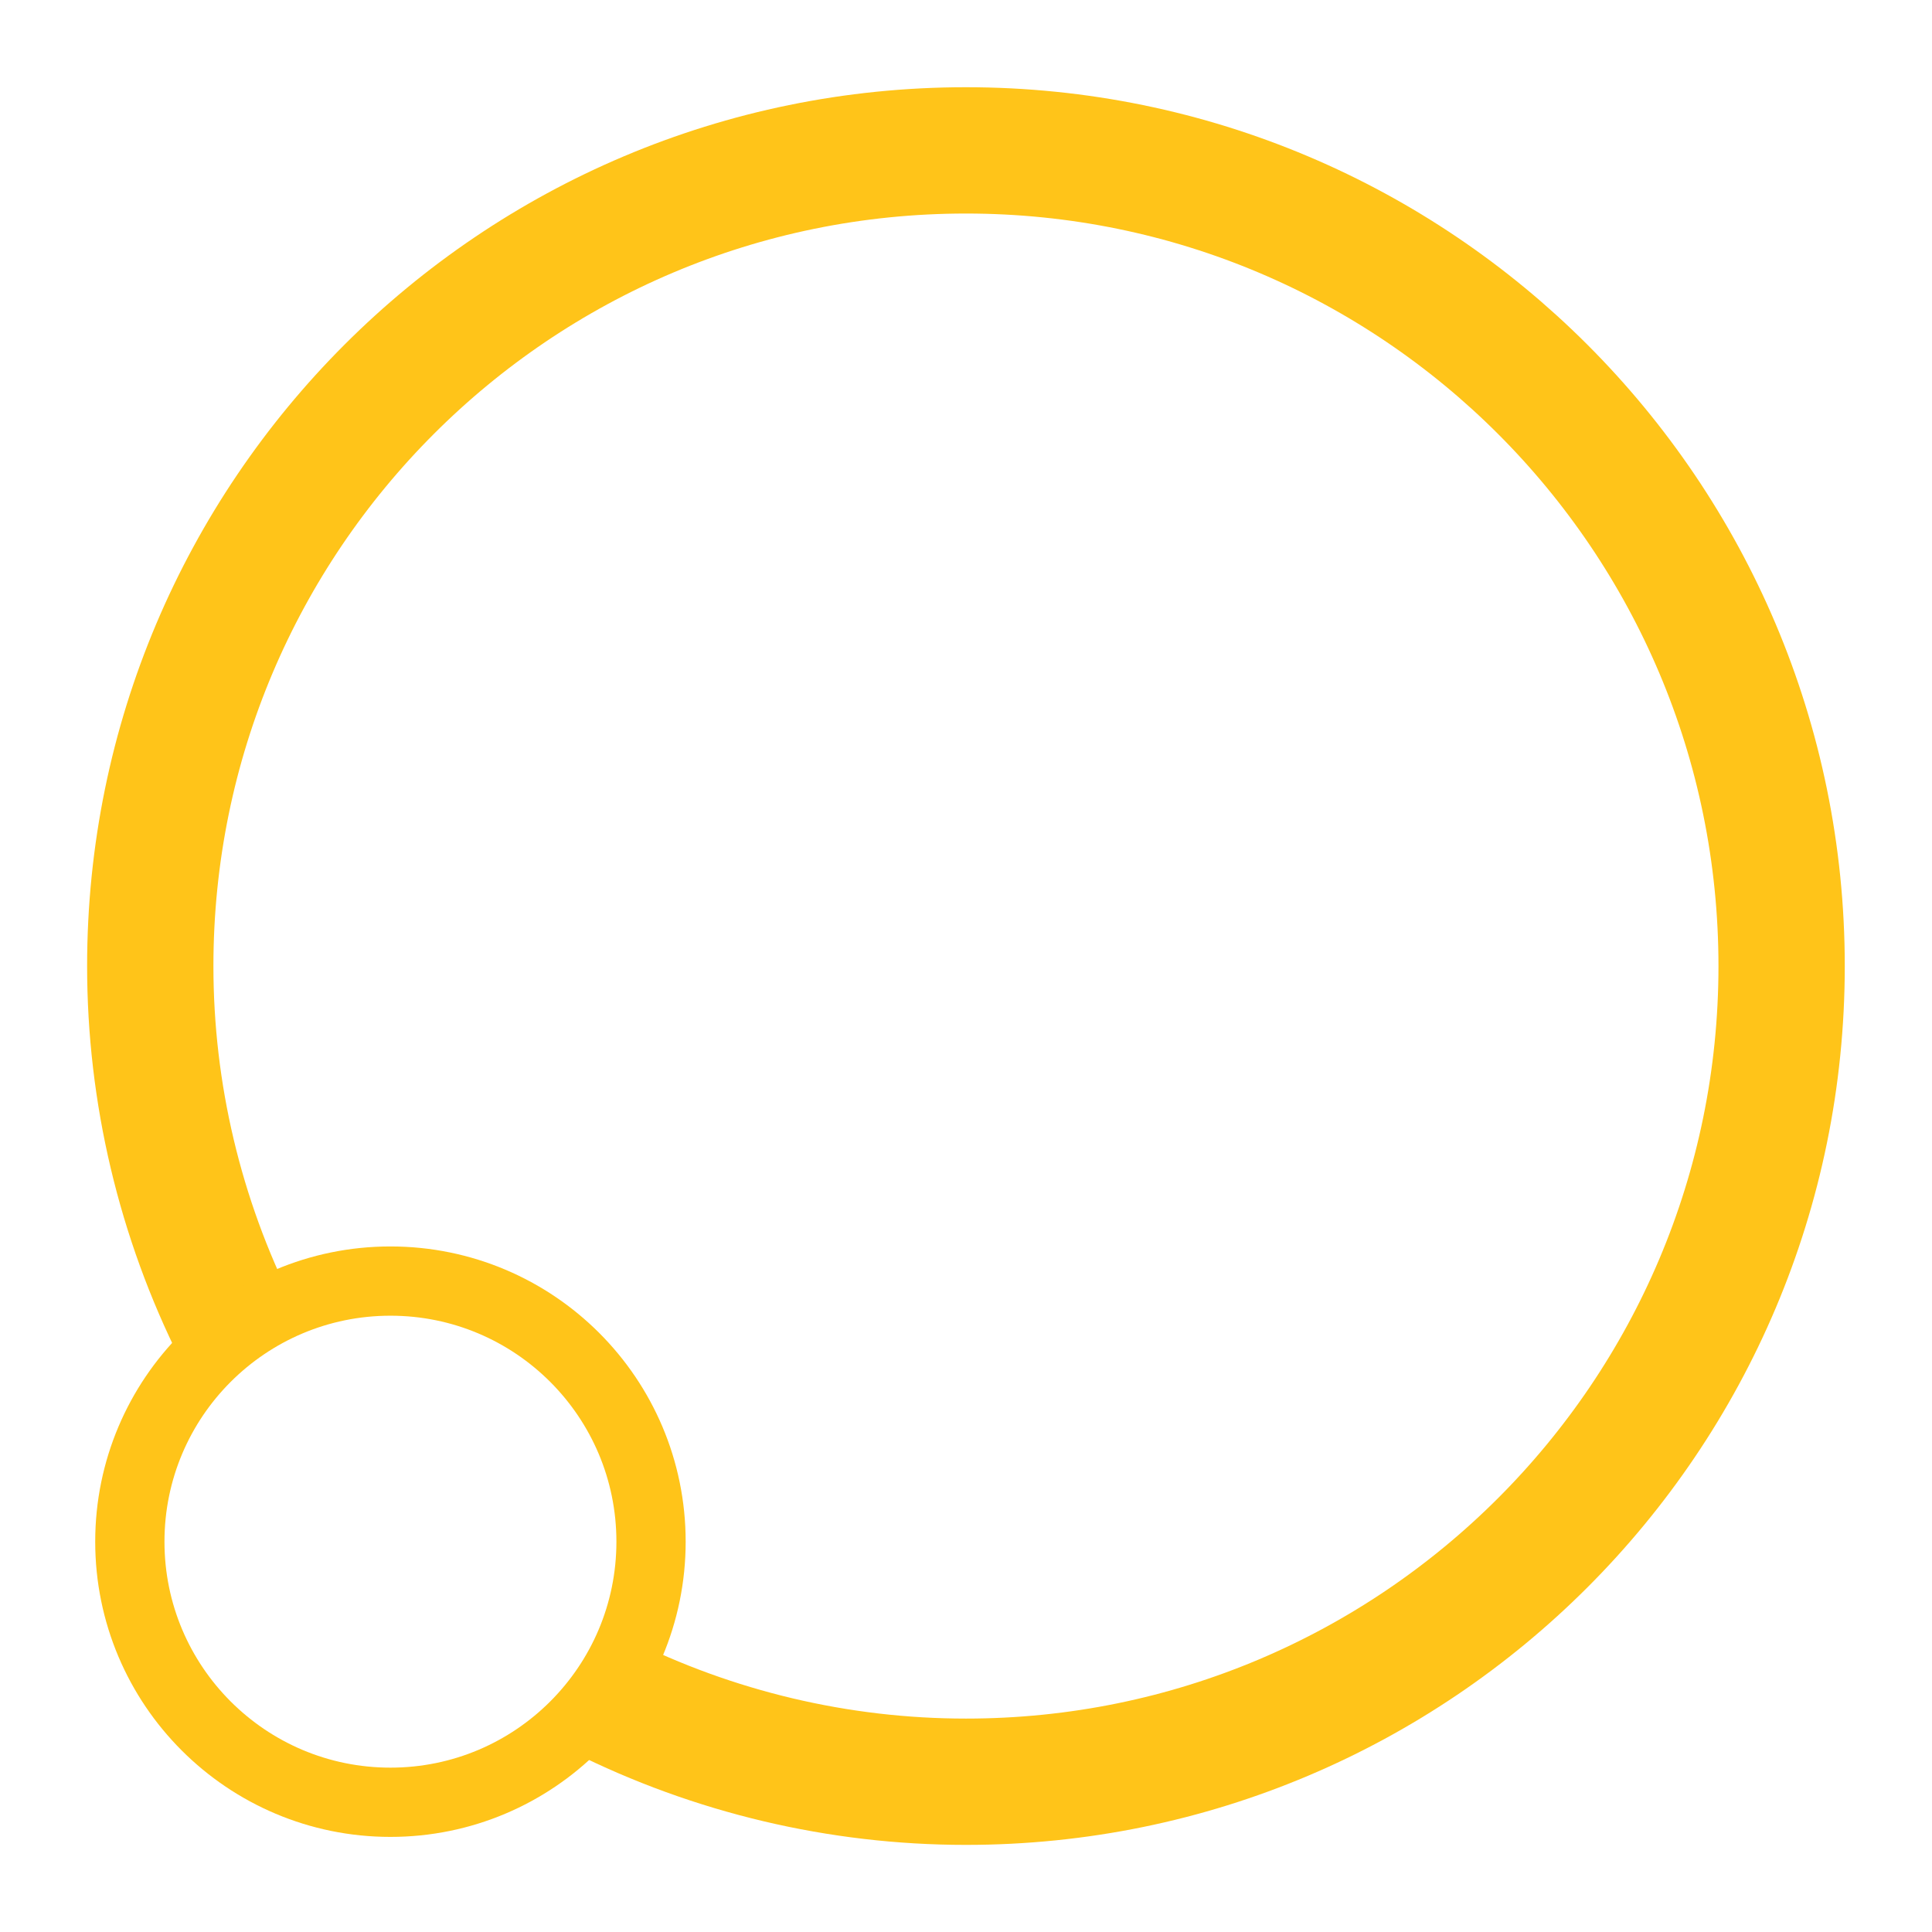
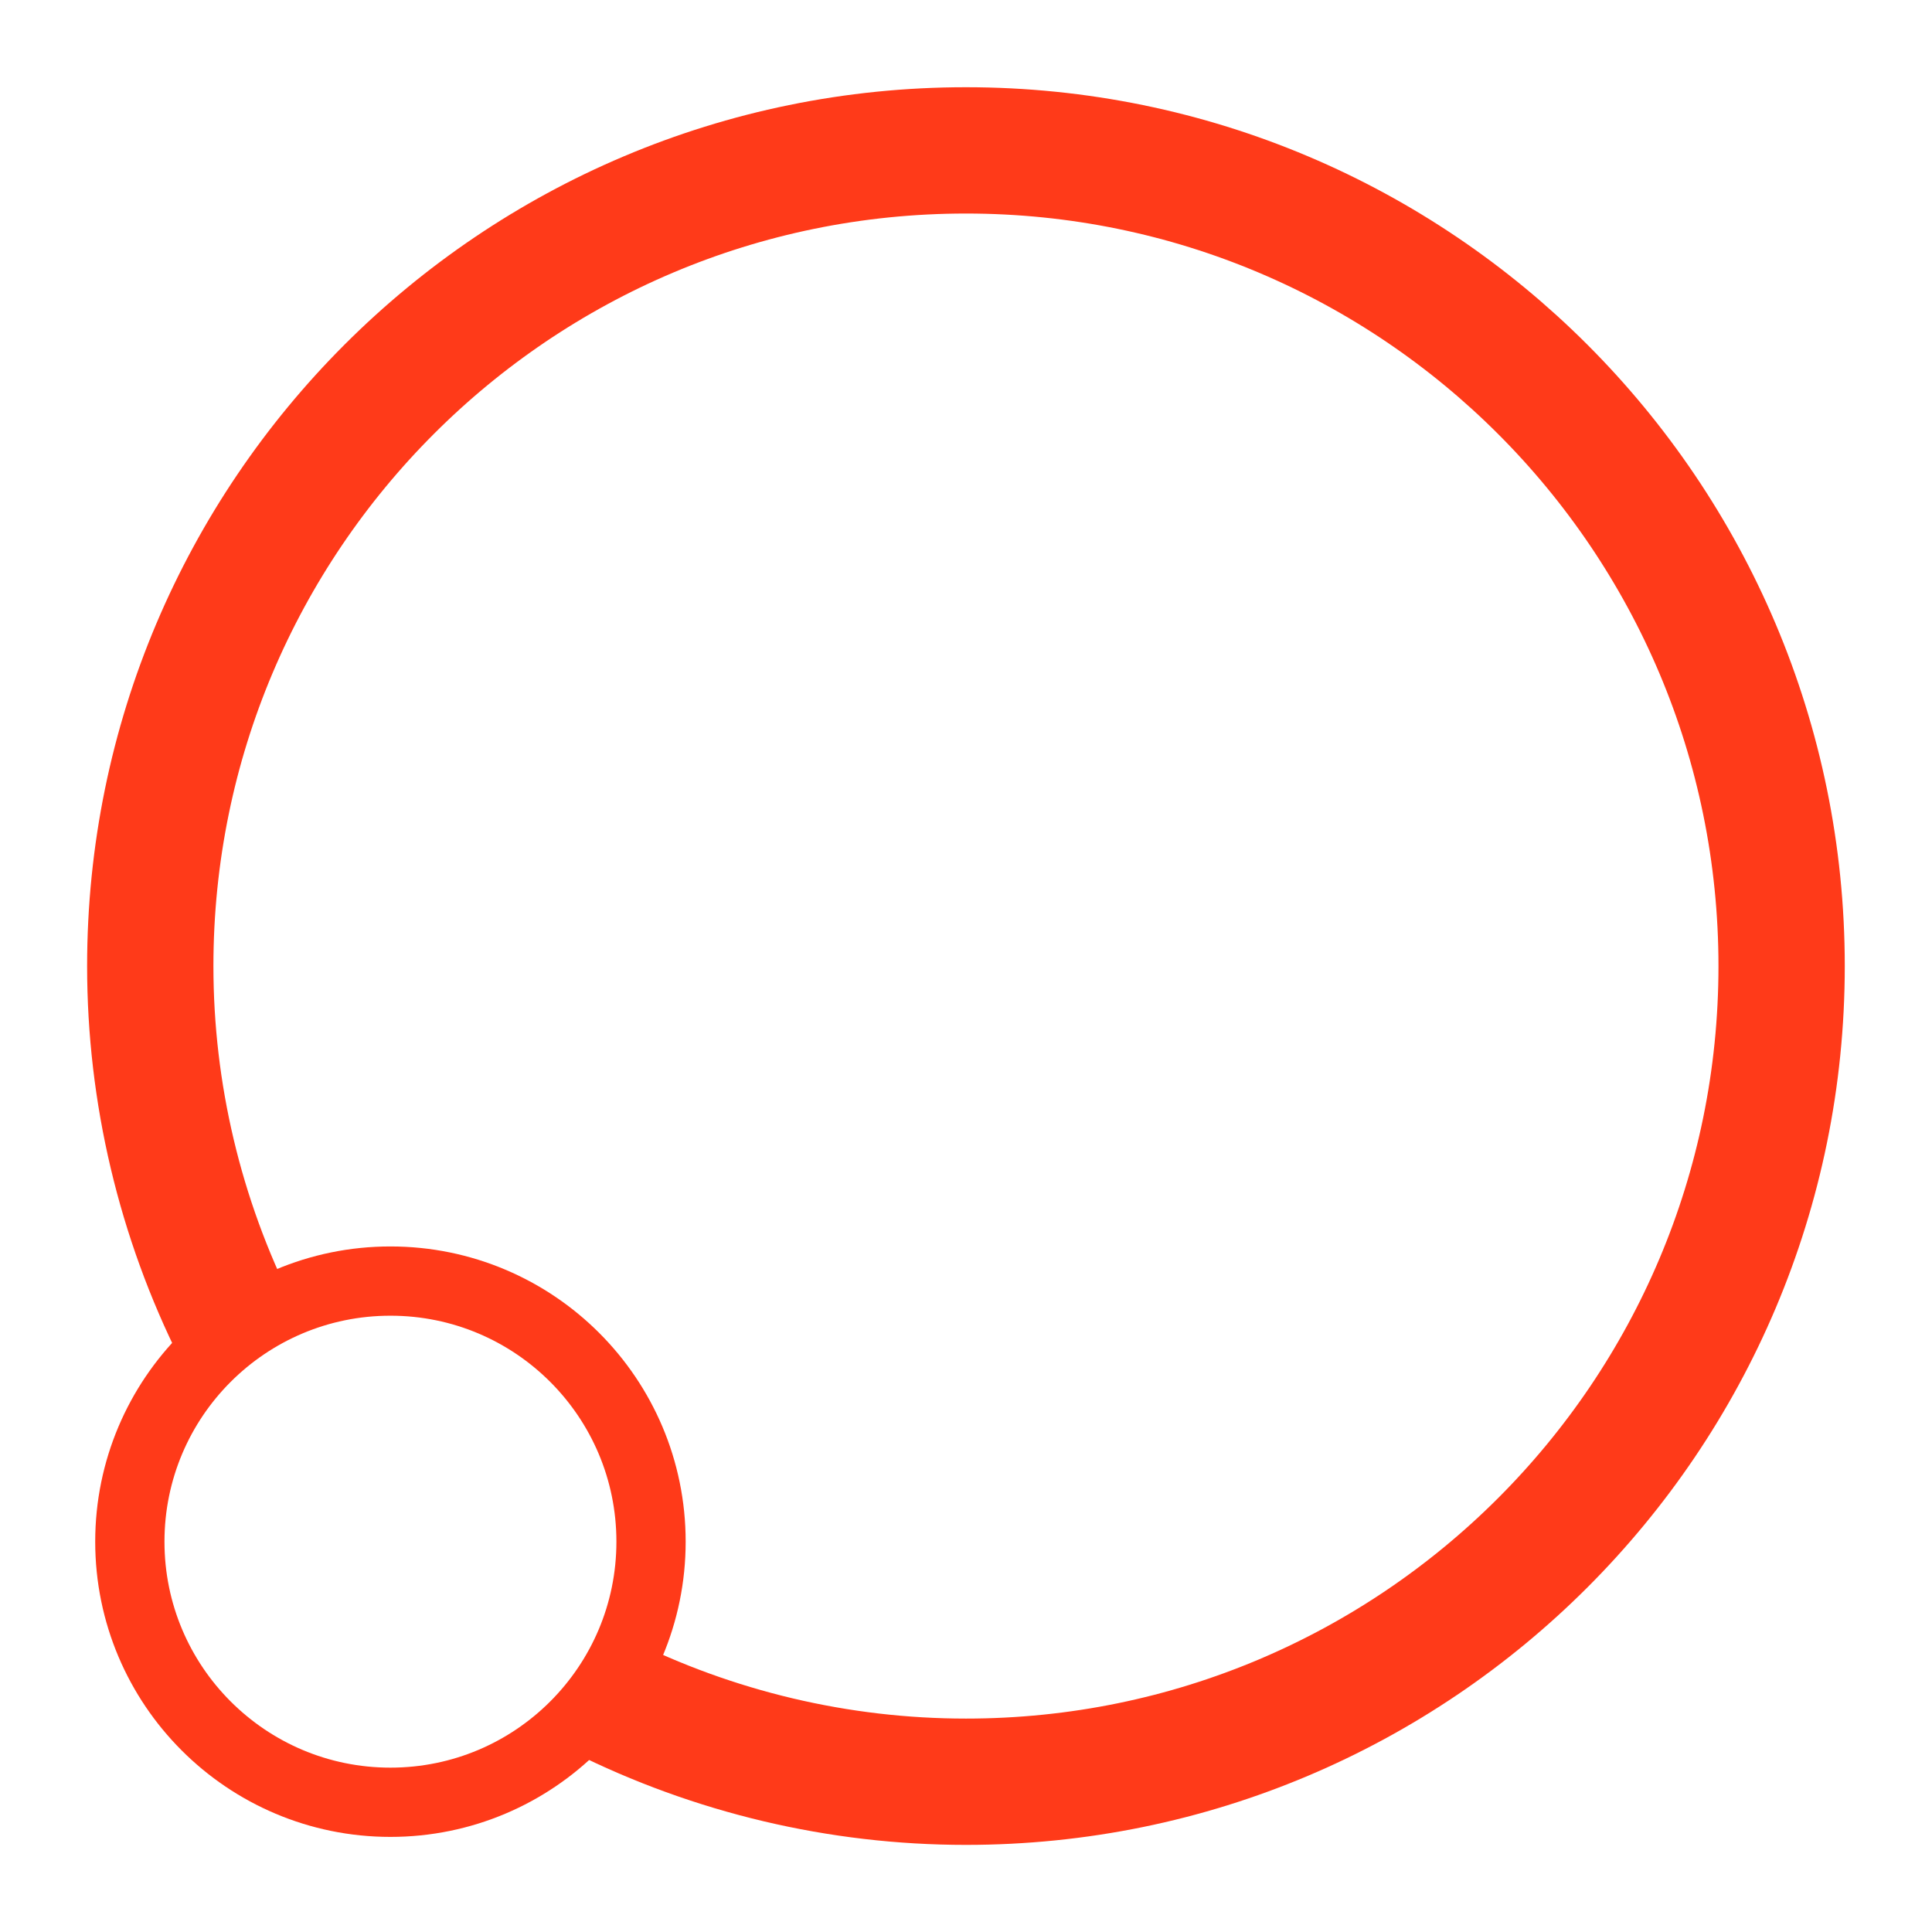
<svg xmlns="http://www.w3.org/2000/svg" width="64" height="64" viewBox="0 0 16.933 16.933" version="1.1" id="svg1">
  <defs id="defs1" />
  <g id="layer1">
-     <path id="path1" style="fill:none;stroke:#ffc419;stroke-width:1.107;stroke-opacity:1" d="M 2.076,11.671 C 1.577,10.676 1.317,9.579 1.317,8.467 c 0,-3.948 3.201,-7.149 7.149,-7.149 3.948,2e-7 7.149,3.201 7.149,7.149 v 0 c 0,3.948 -3.201,7.149 -7.149,7.149 -1.113,0 -2.21,-0.26 -3.204,-0.758" />
-     <circle style="fill:none;stroke:#ffc419;stroke-width:0.607;stroke-dasharray:none;fill-opacity:1;stroke-opacity:1" id="path2" cx="3.422" cy="13.512" r="2.284" />
+     <path id="path1" style="fill:none;stroke:#ff3a19;stroke-width:1.107;stroke-opacity:1" d="M 2.076,11.671 C 1.577,10.676 1.317,9.579 1.317,8.467 c 0,-3.948 3.201,-7.149 7.149,-7.149 3.948,2e-7 7.149,3.201 7.149,7.149 v 0 c 0,3.948 -3.201,7.149 -7.149,7.149 -1.113,0 -2.21,-0.26 -3.204,-0.758" />
+     <circle style="fill:none;stroke:#ff3a19;stroke-width:0.607;stroke-dasharray:none;fill-opacity:1;stroke-opacity:1" id="path2" cx="3.422" cy="13.512" r="2.284" />
  </g>
</svg>
